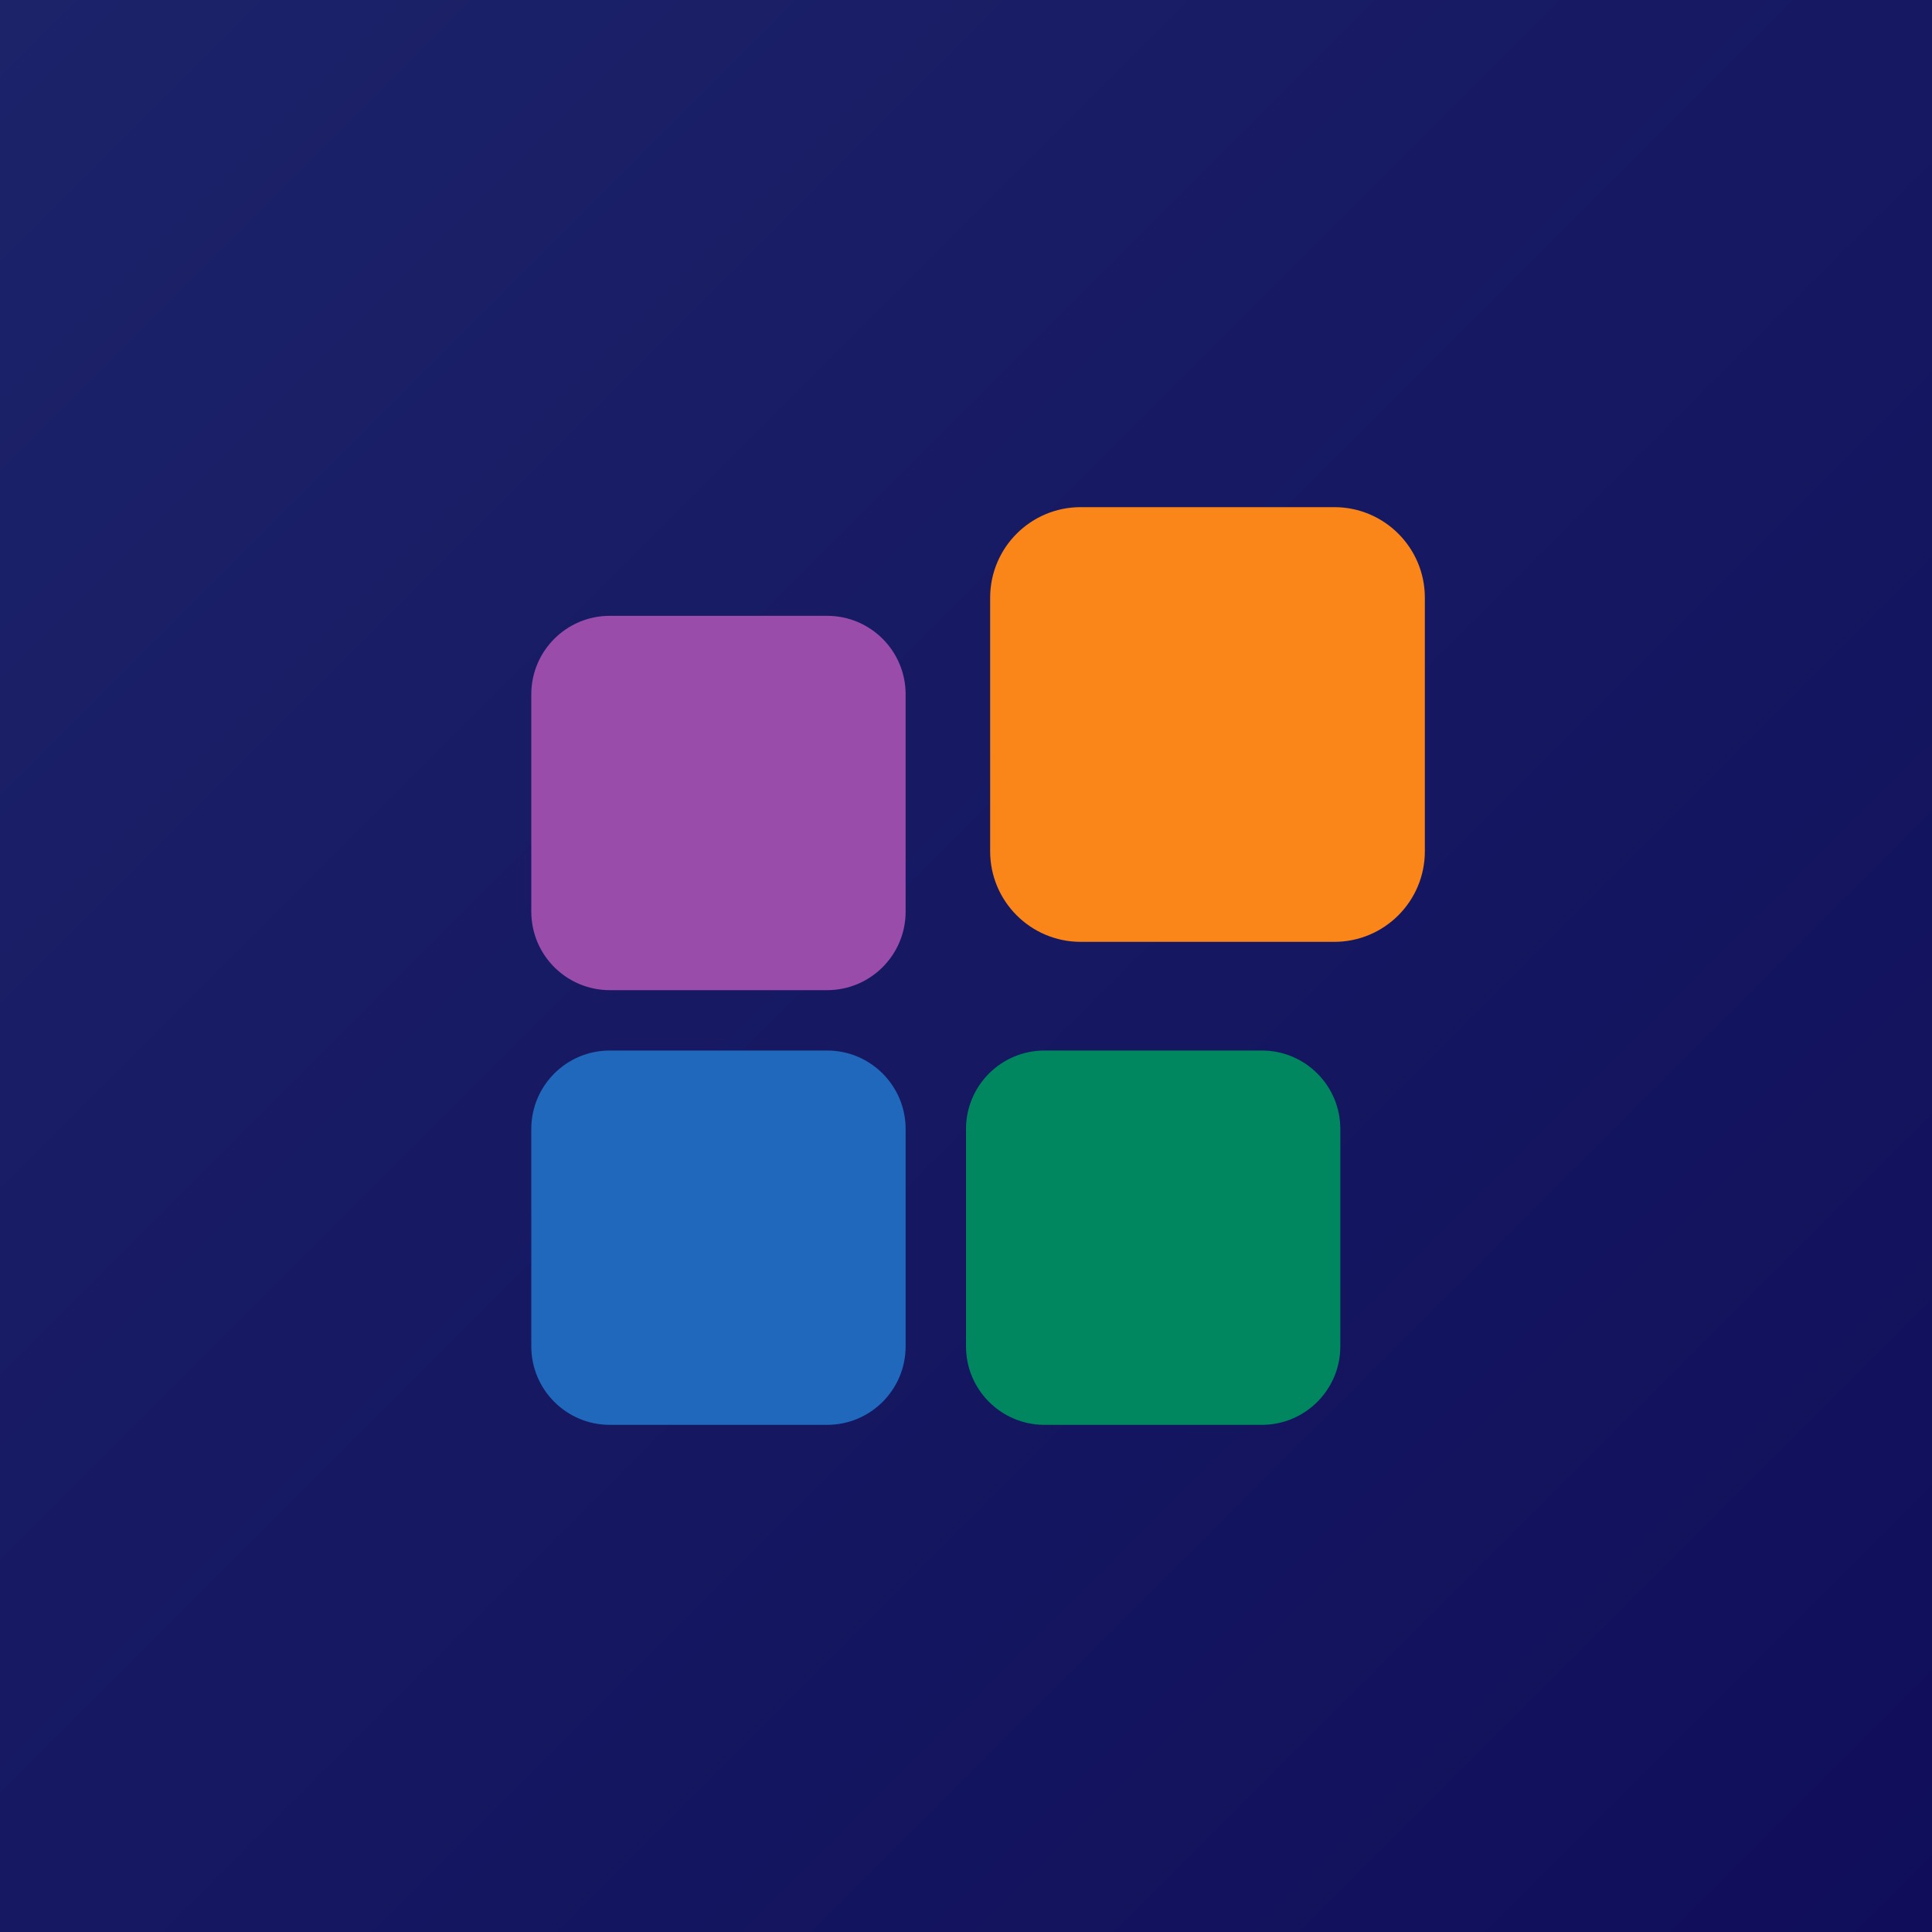
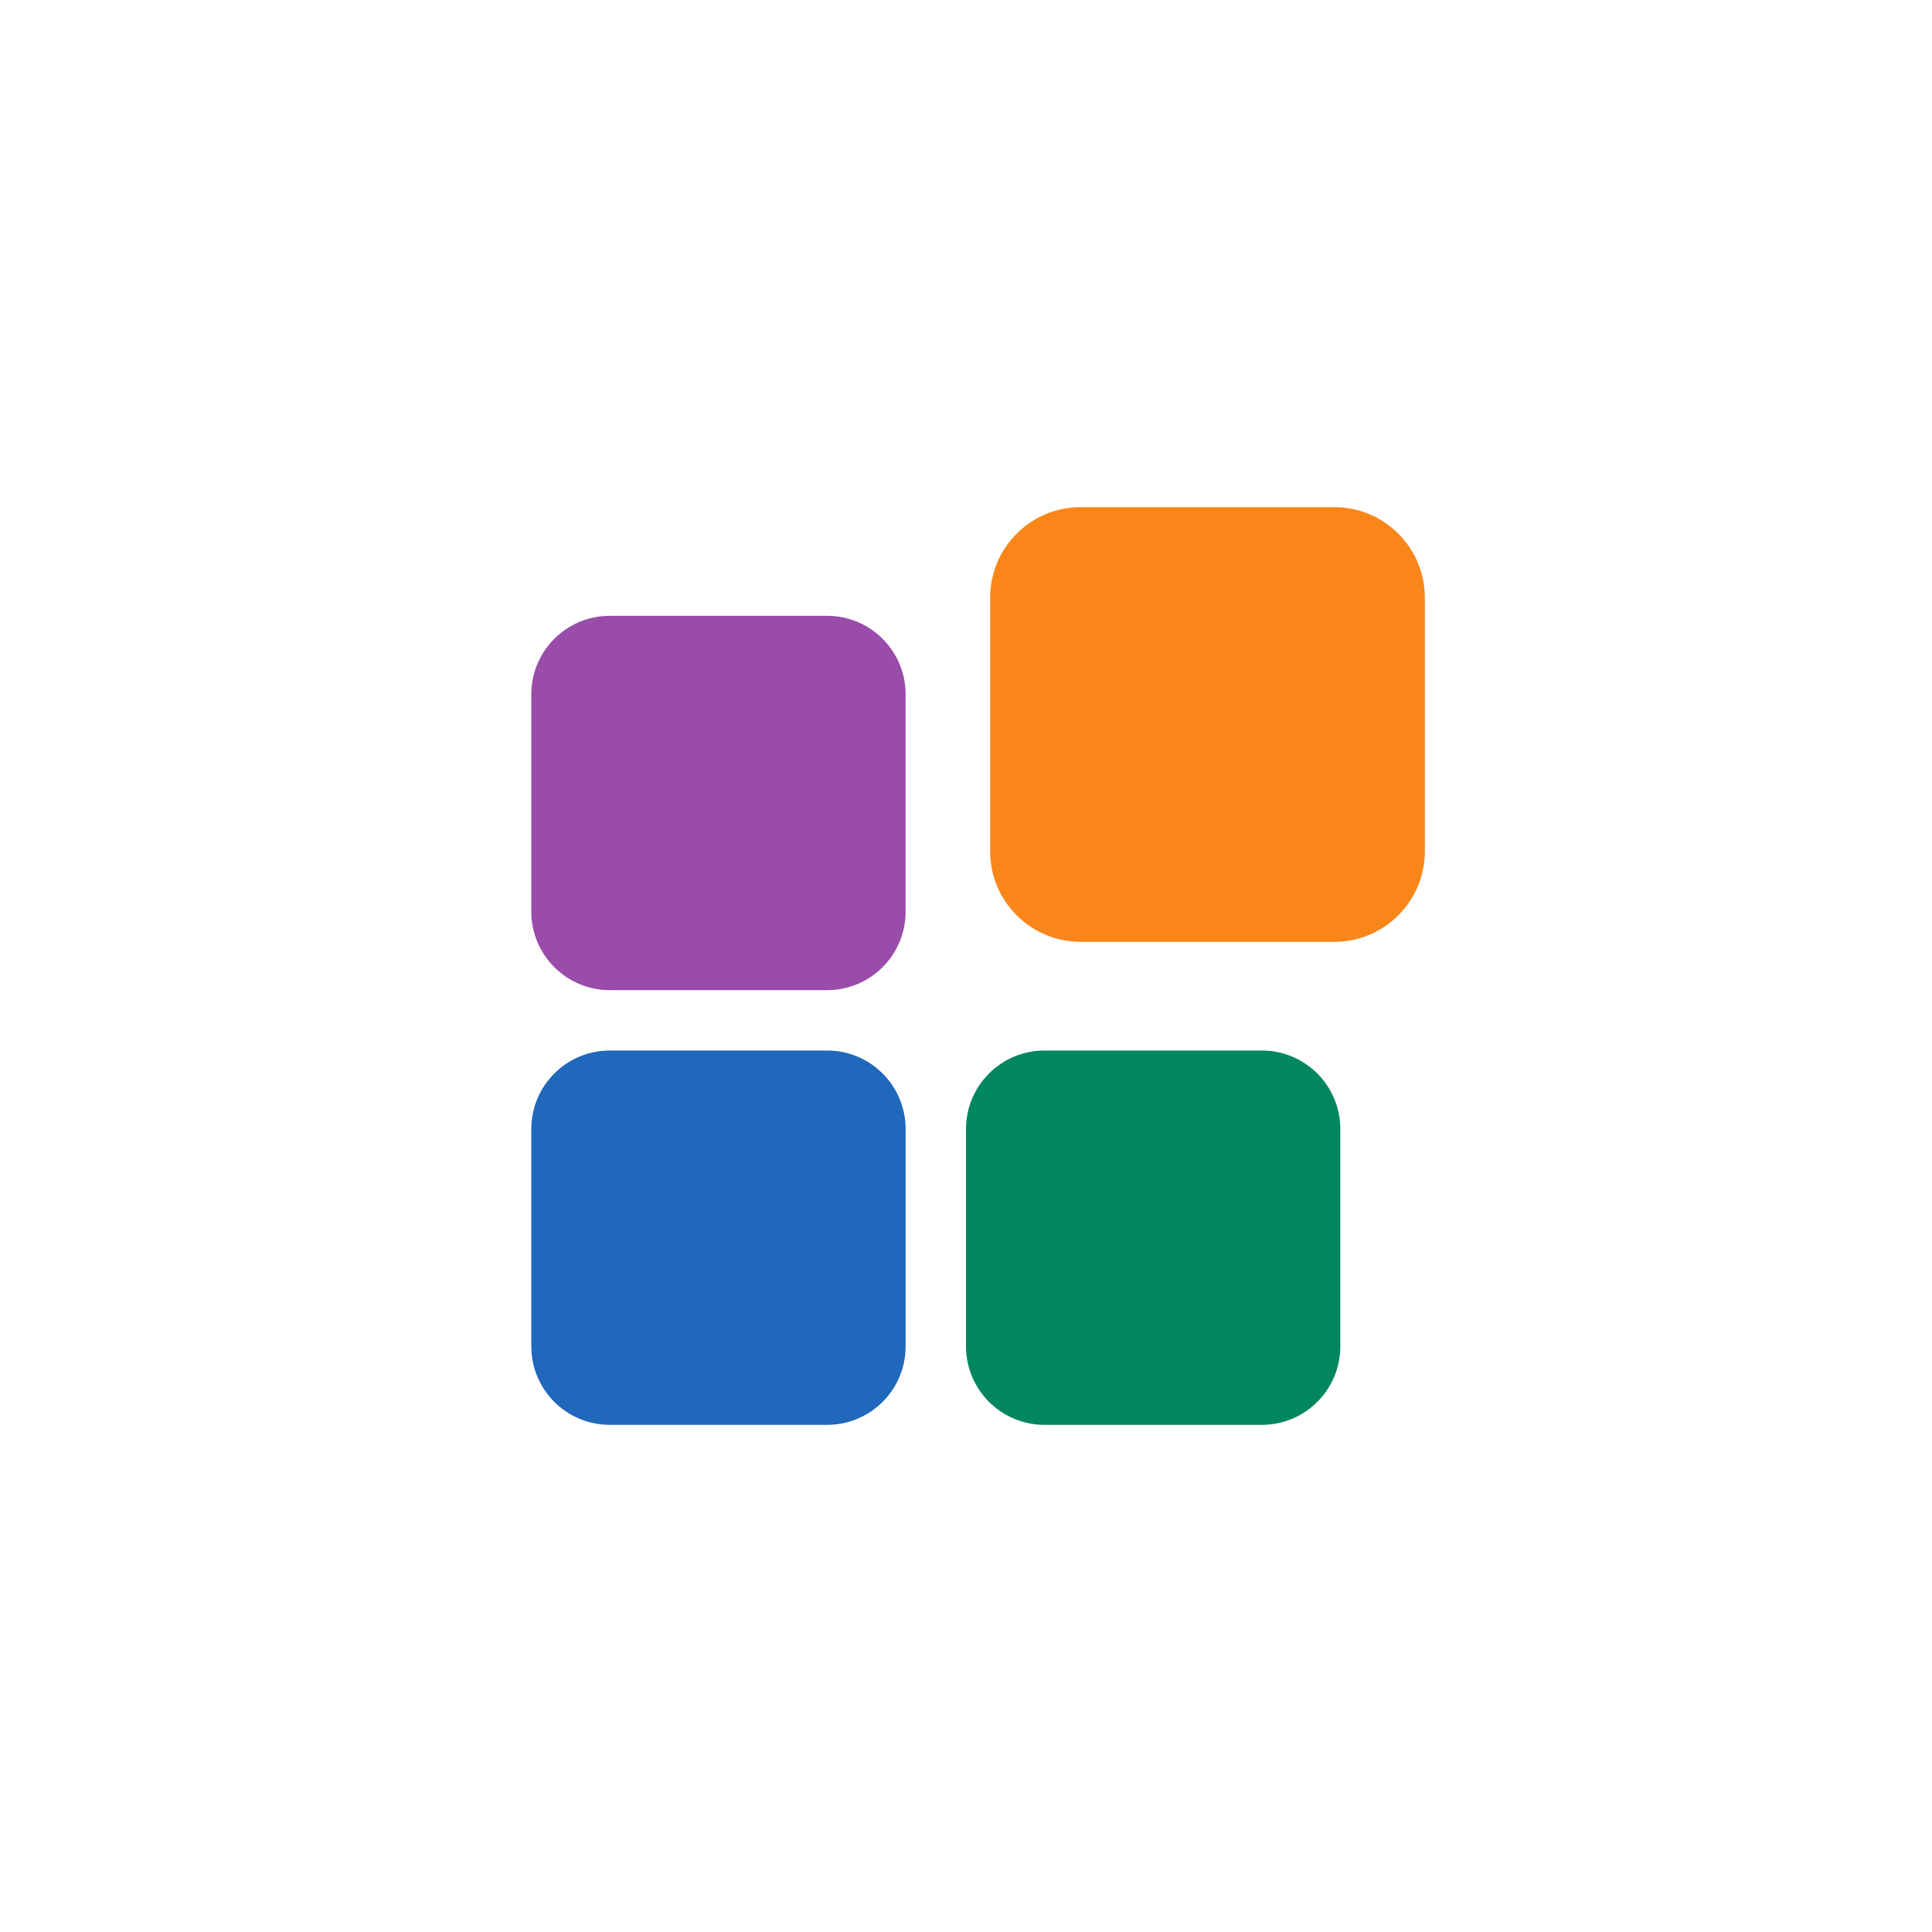
<svg xmlns="http://www.w3.org/2000/svg" viewBox="0 0 512 512">
-   <defs>
-     <linearGradient id="f" x1="0" y1="0" x2="1" y2="1">
-       <stop offset="0" stop-color="#1c2369" />
-       <stop offset="1" stop-color="#100e5b" />
-     </linearGradient>
-   </defs>
-   <rect width="512" height="512" fill="url(#f)" />
+   <rect width="512" height="512" fill="#fff" />
  <g transform="translate(256 256) scale(.8) translate(-256 -256)">
    <rect x="112" y="140" width="124" height="124" rx="26" fill="#994caa" />
    <rect x="112" y="284" width="124" height="124" rx="26" fill="#1f68bc" />
    <rect x="256" y="284" width="124" height="124" rx="26" fill="#008760" />
    <rect x="264" y="104" width="144" height="144" rx="30" fill="#fa861a" />
  </g>
</svg>
